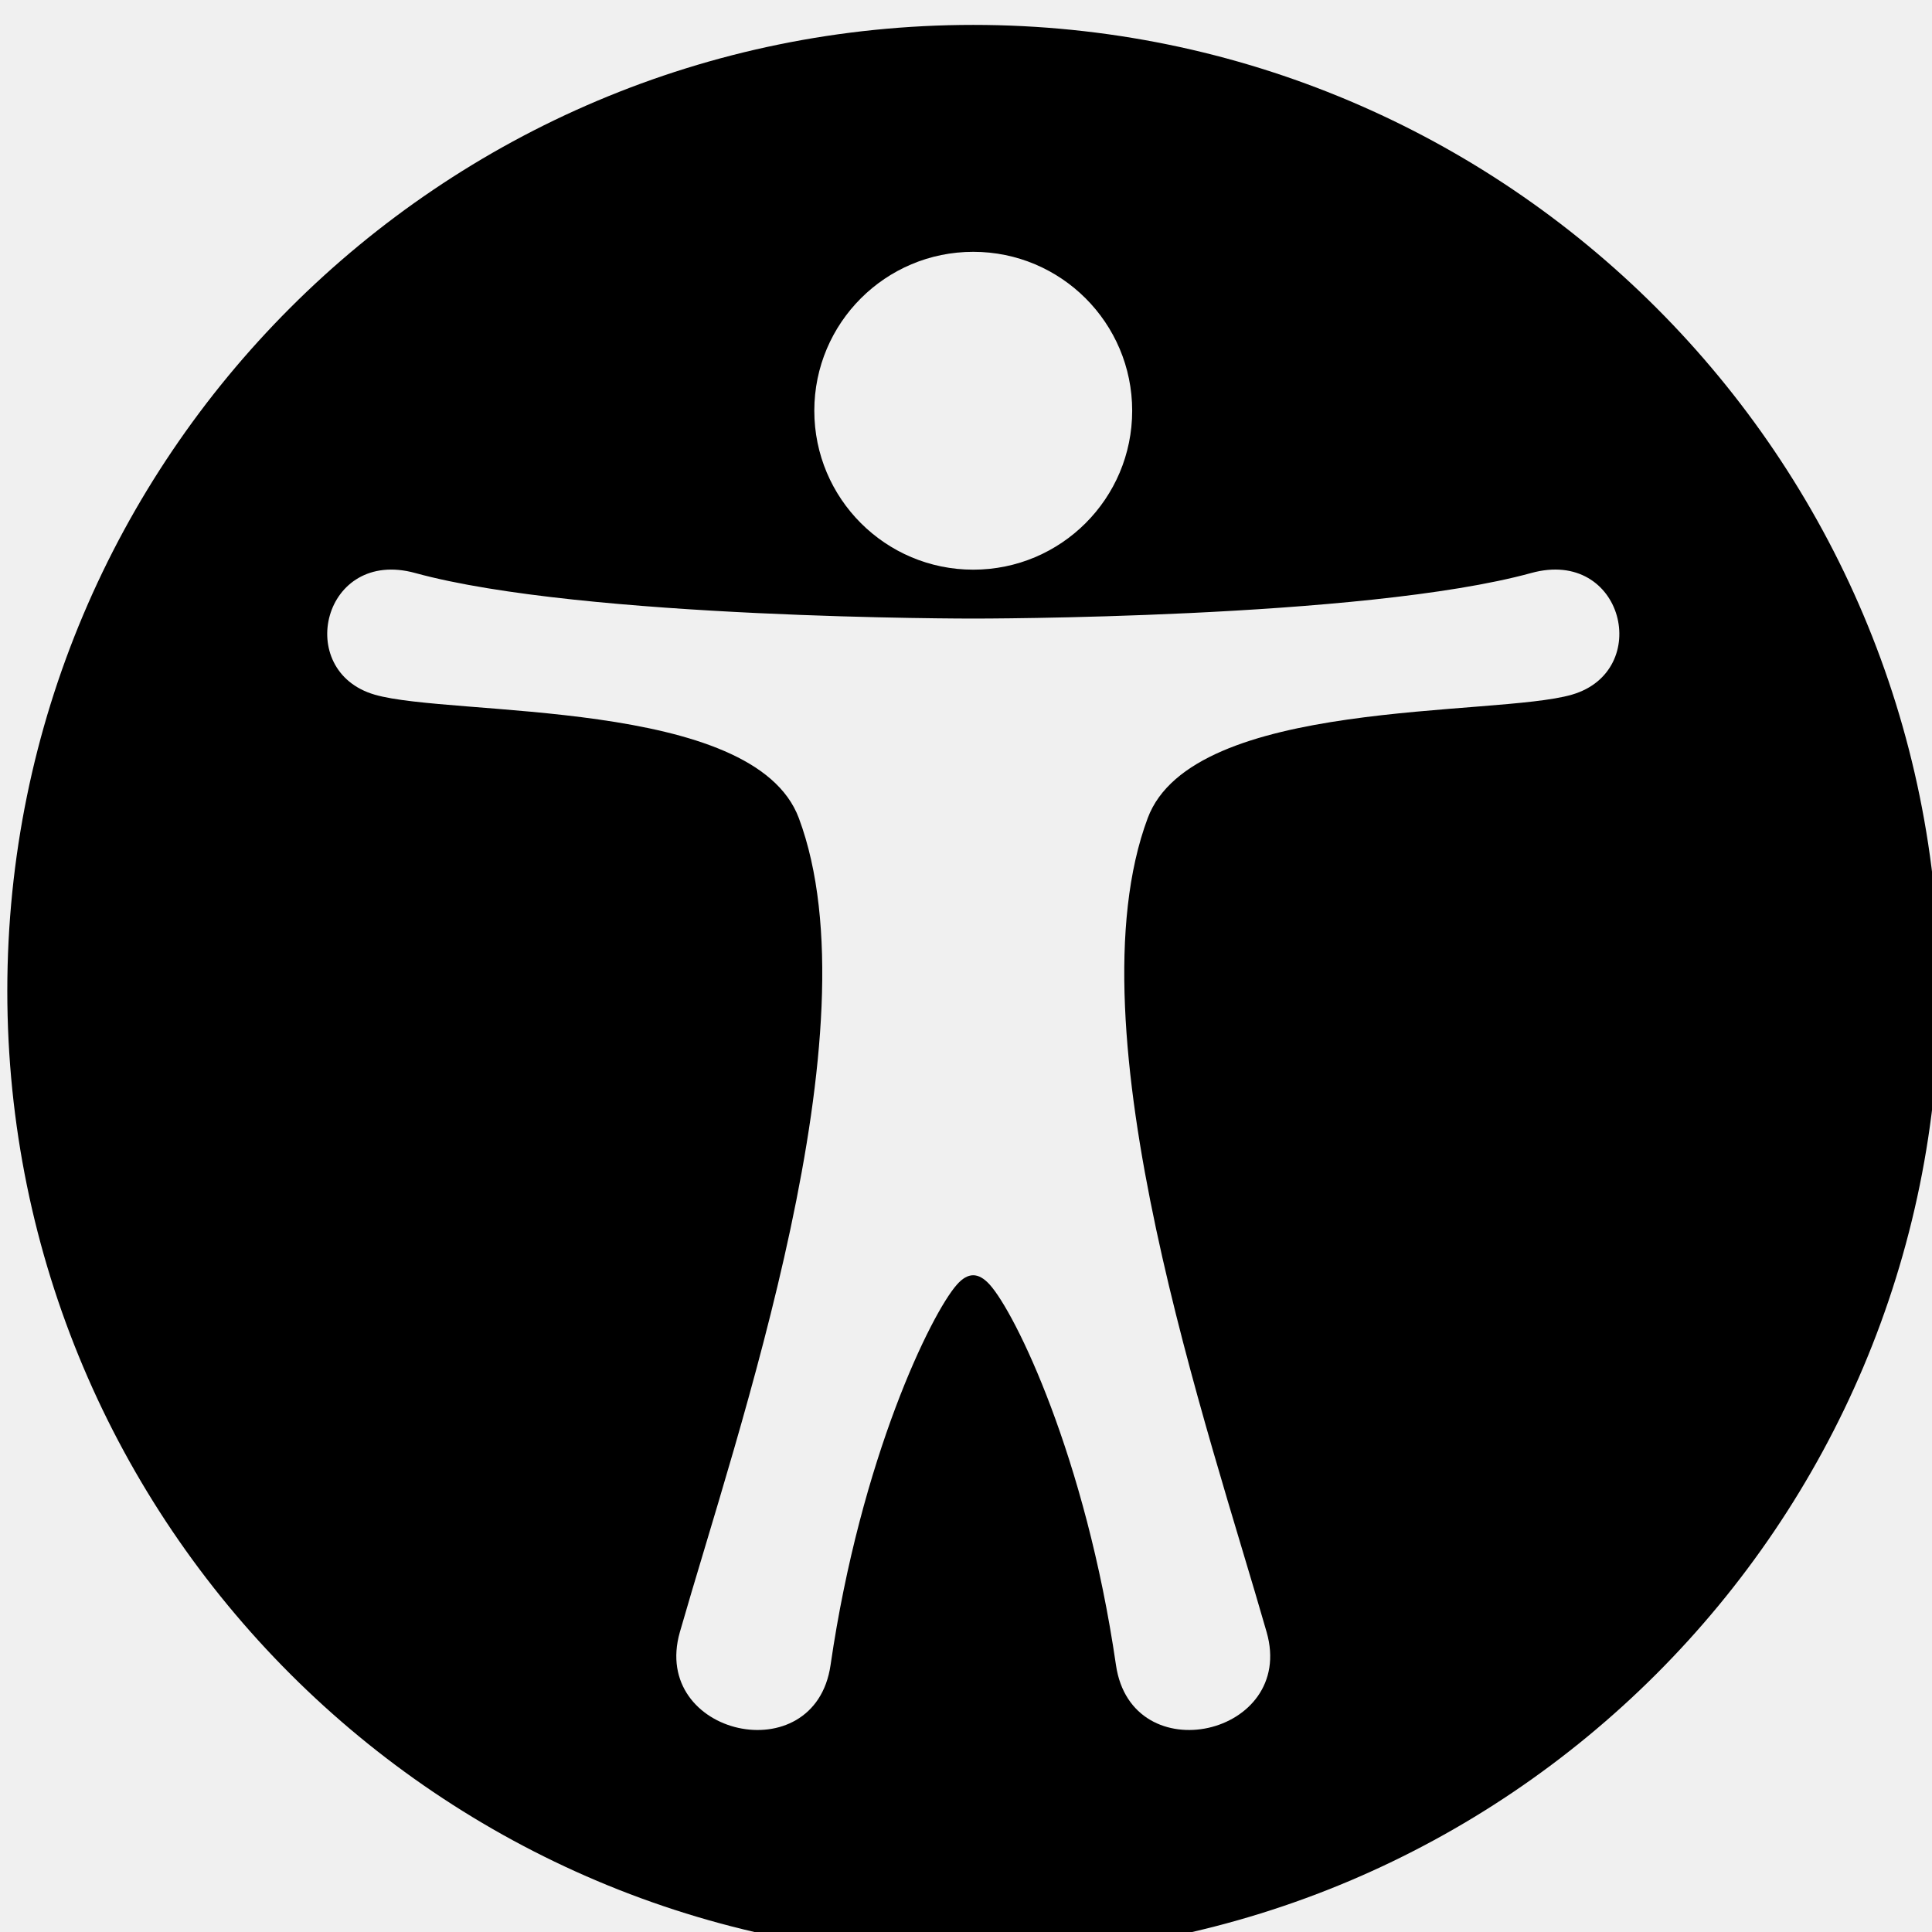
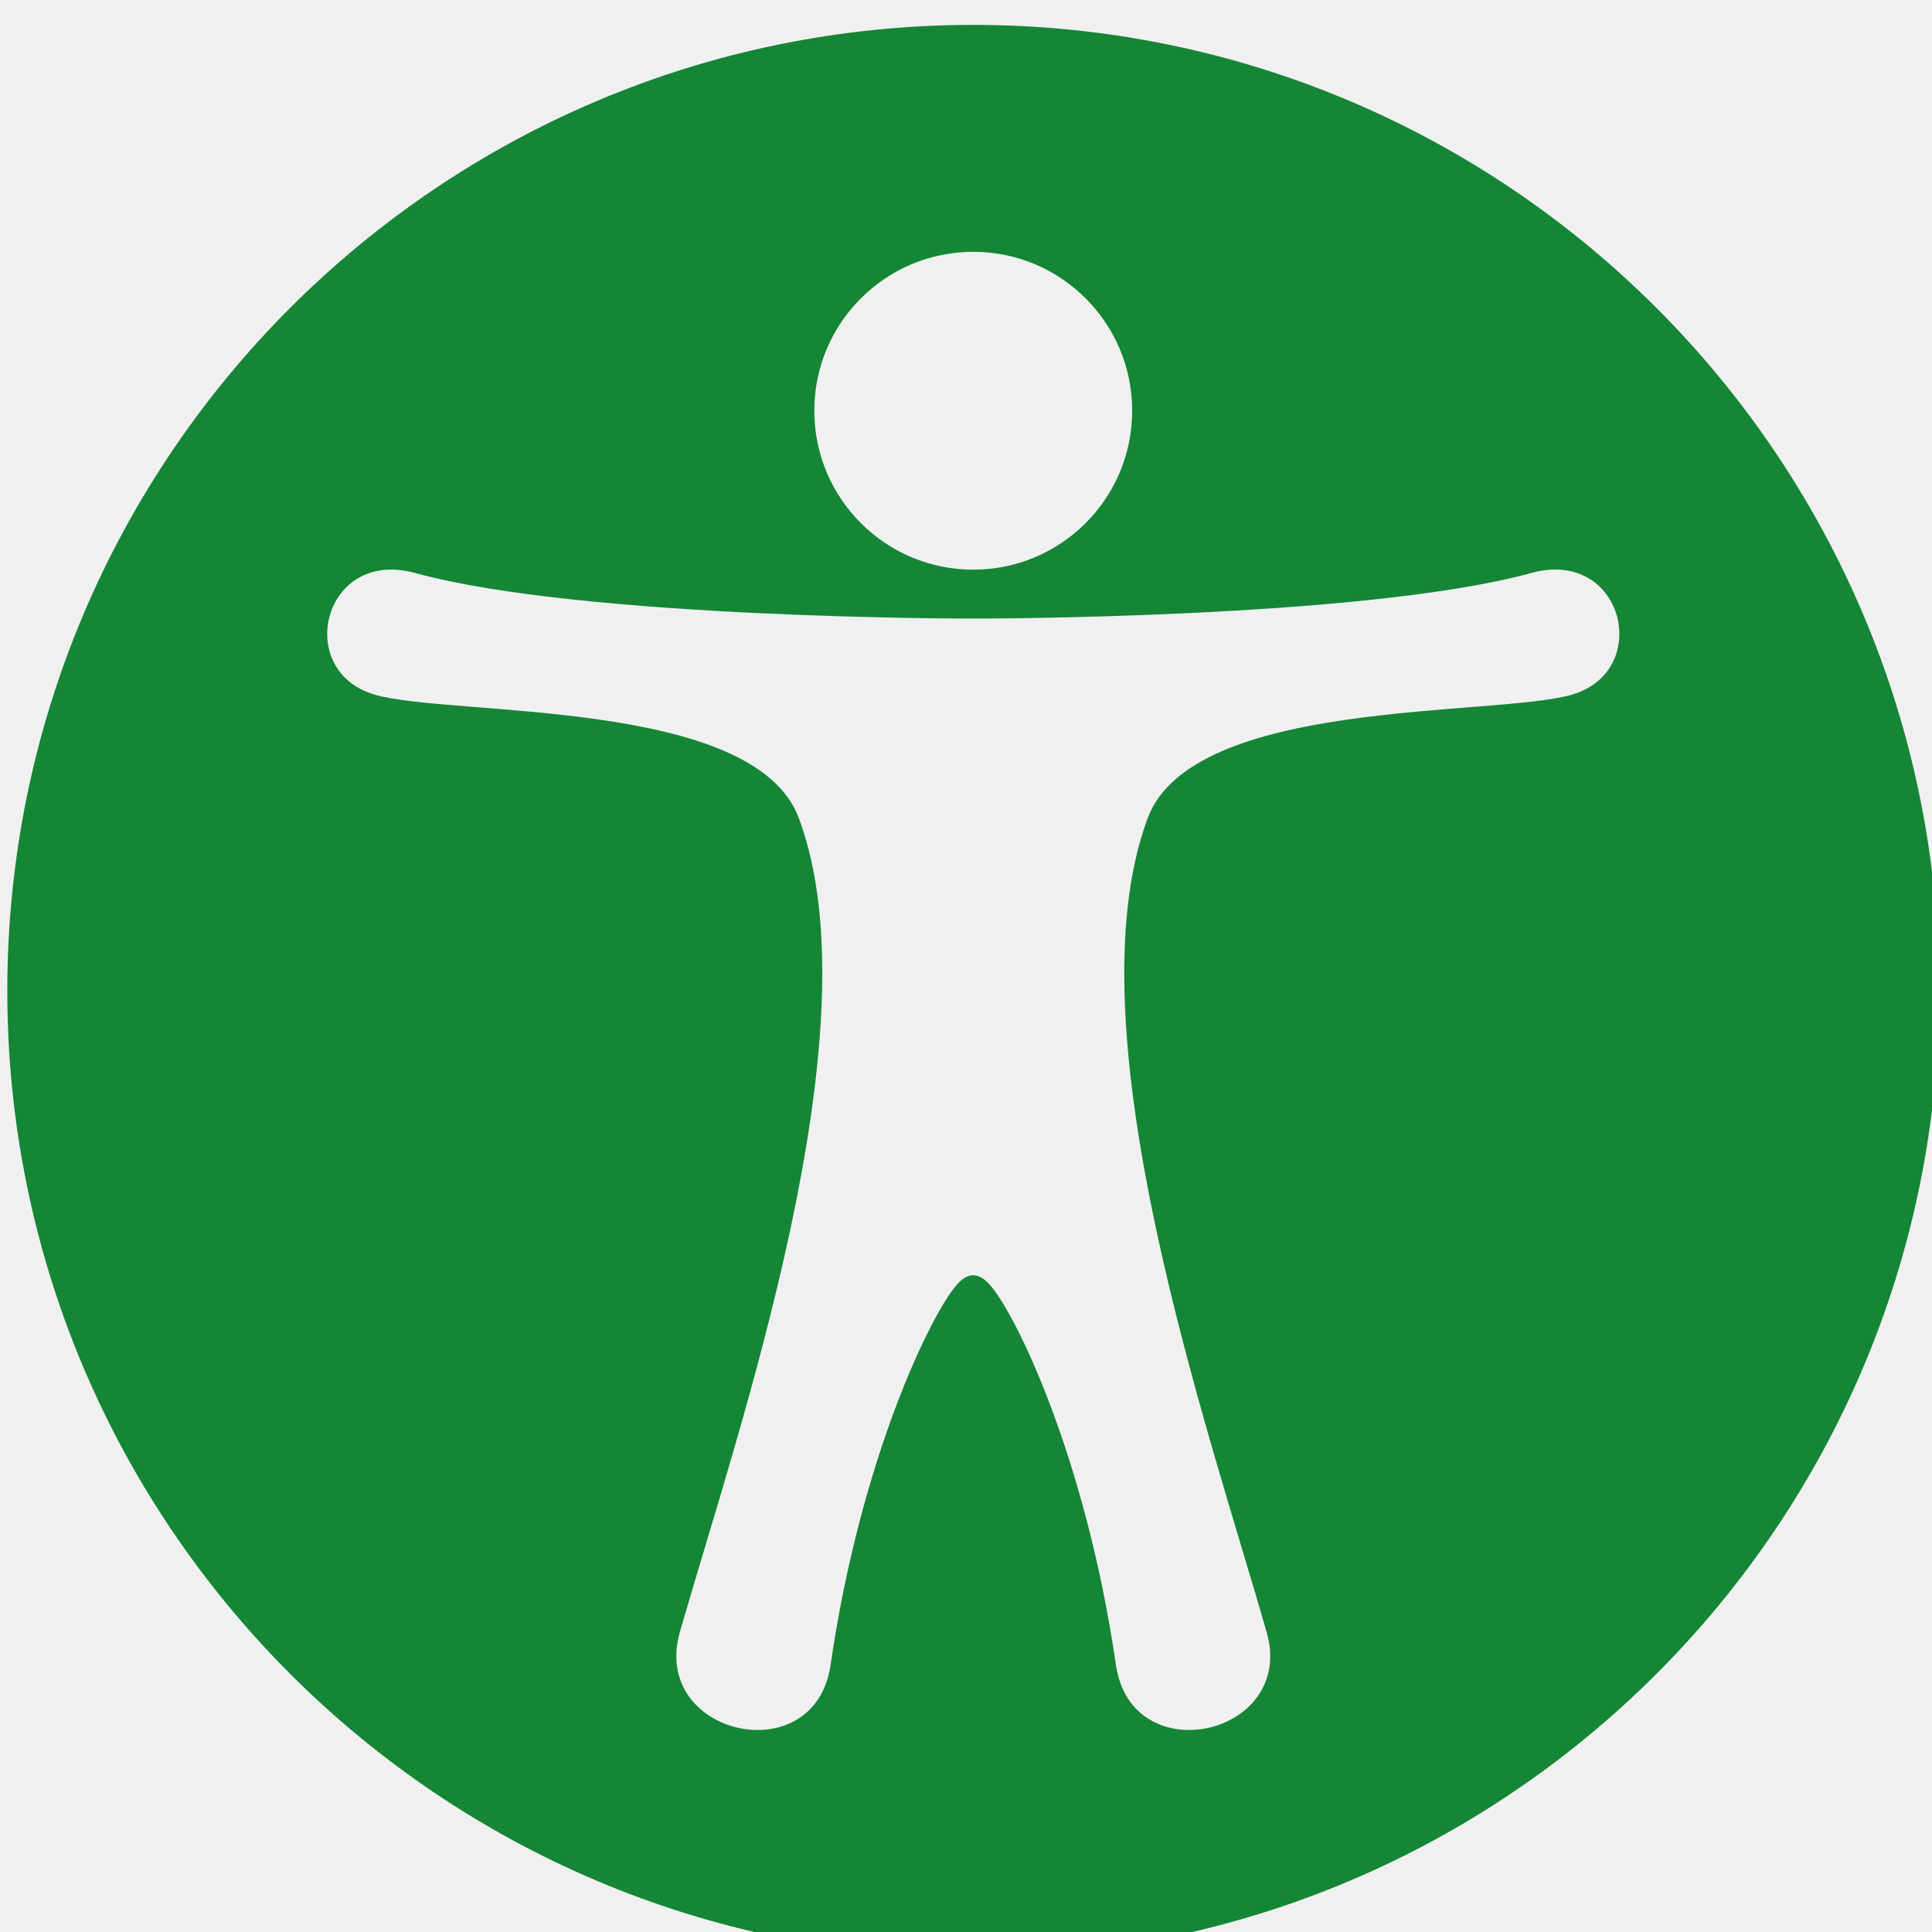
<svg xmlns="http://www.w3.org/2000/svg" width="64" height="64" fill="none" class="header__logo" viewBox="0 0 64 64">
-   <style>
- 		.logo__circle { fill: #000000; }
- 		@media (prefers-color-scheme: dark) {
- 			.logo__circle { fill: #ffffff; }
- 		}
- 	</style>
-   <path class="logo__circle" fill="red" d="M52.07 23.012c-2.548.74-12.56.09-14.051 4.09-2.61 6.997 2.04 20.316 3.94 26.964.983 3.43-4.471 4.663-4.991 1.092-1.005-6.912-3.343-11.683-4.187-12.608-.372-.409-.72-.409-1.086.009-.842.953-3.18 5.708-4.182 12.6-.52 3.57-5.972 2.337-4.992-1.093 1.903-6.648 6.55-19.967 3.942-26.964-1.49-4-11.504-3.35-14.05-4.09-2.694-.782-1.72-4.873 1.342-4.03 5.554 1.526 18.486 1.509 18.486 1.509s12.931.017 18.485-1.51c3.063-.842 4.038 3.25 1.344 4.031zM32.24 8.342a5.264 5.264 0 0 1 5.265 5.264 5.264 5.264 0 1 1-10.53 0 5.264 5.264 0 0 1 5.266-5.264zm0-7.517C14.569.825.242 15.15.242 32.825c0 17.673 14.327 32 32 32 17.674 0 32-14.327 32-32 0-17.674-14.326-32-32-32" />
+   <path class="logo__circle" fill="#148636" d="M52.07 23.012c-2.548.74-12.56.09-14.051 4.09-2.61 6.997 2.04 20.316 3.94 26.964.983 3.43-4.471 4.663-4.991 1.092-1.005-6.912-3.343-11.683-4.187-12.608-.372-.409-.72-.409-1.086.009-.842.953-3.18 5.708-4.182 12.6-.52 3.57-5.972 2.337-4.992-1.093 1.903-6.648 6.55-19.967 3.942-26.964-1.49-4-11.504-3.35-14.05-4.09-2.694-.782-1.72-4.873 1.342-4.03 5.554 1.526 18.486 1.509 18.486 1.509s12.931.017 18.485-1.51c3.063-.842 4.038 3.25 1.344 4.031zM32.24 8.342a5.264 5.264 0 0 1 5.265 5.264 5.264 5.264 0 1 1-10.53 0 5.264 5.264 0 0 1 5.266-5.264zm0-7.517C14.569.825.242 15.15.242 32.825c0 17.673 14.327 32 32 32 17.674 0 32-14.327 32-32 0-17.674-14.326-32-32-32" />
</svg>
